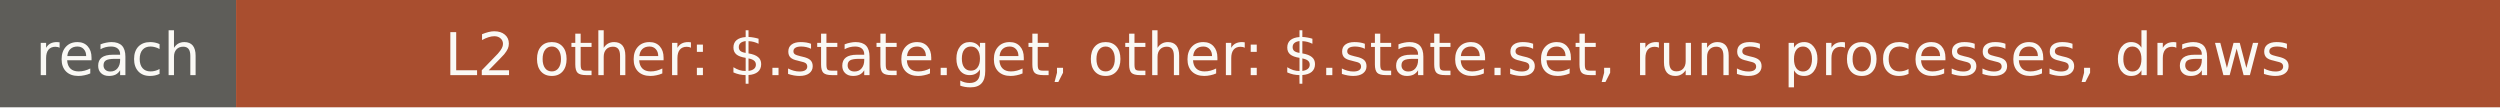
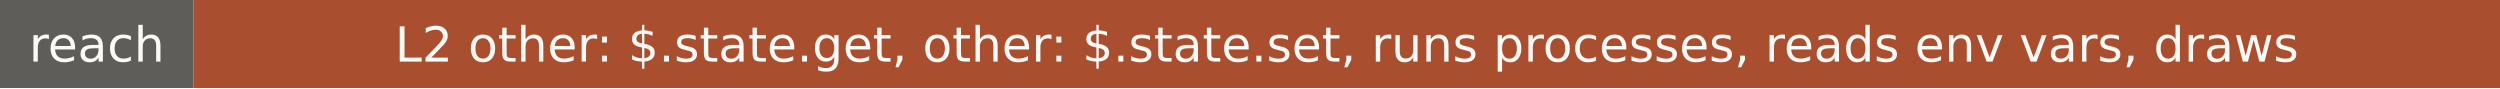
- <svg xmlns="http://www.w3.org/2000/svg" width="466" height="20" role="img" aria-label="reach: L2 other: $.state.get, other: $.state.set, runs processes, draws">
+ <svg xmlns="http://www.w3.org/2000/svg" width="568" height="20" role="img" aria-label="reach: L2 other: $.state.get, other: $.state.set, runs processes, reads env vars, draws">
  <rect width="44" height="20" fill="#5e5d59" />
-   <rect x="44" width="422" height="20" fill="#a94e2f" />
+   <rect x="44" width="524" height="20" fill="#a94e2f" />
  <g fill="#faf9f5" font-family="Verdana,DejaVu Sans,sans-serif" font-size="11" text-anchor="middle">
    <text x="22" y="14">reach</text>
-     <text x="255" y="14">L2 other: $.state.get, other: $.state.set, runs processes, draws</text>
+     <text x="306" y="14">L2 other: $.state.get, other: $.state.set, runs processes, reads env vars, draws</text>
  </g>
</svg>
